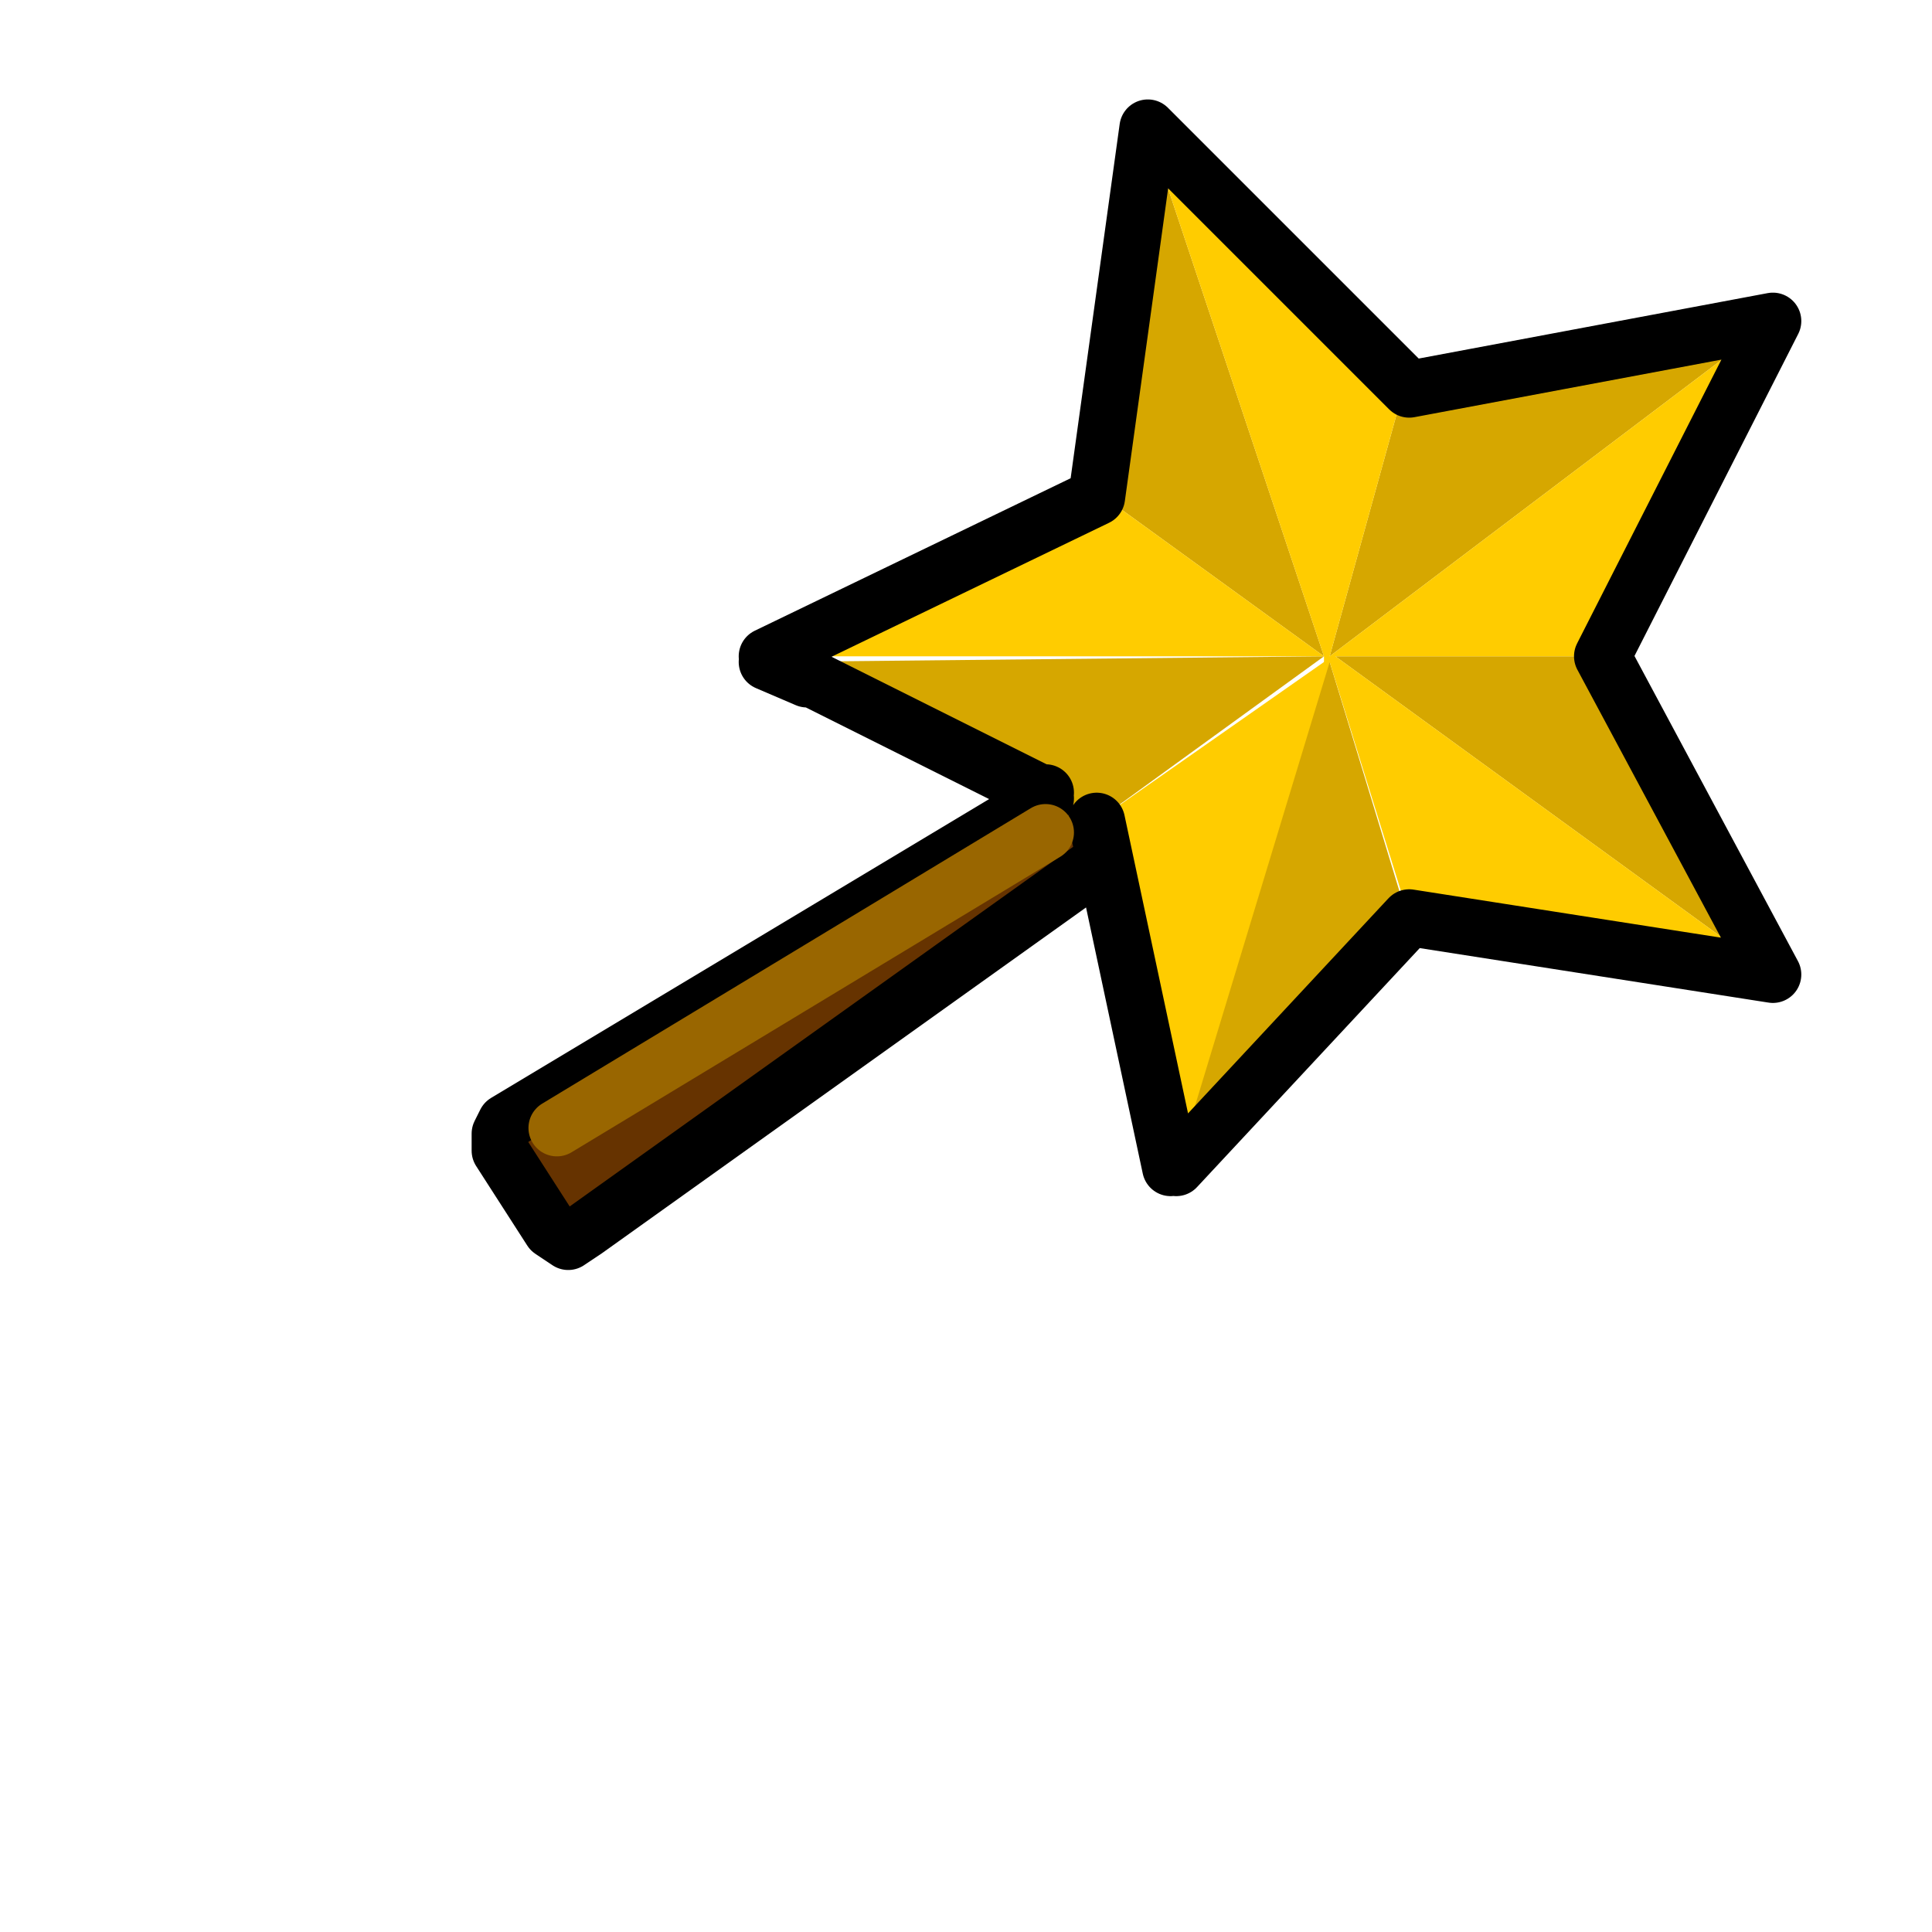
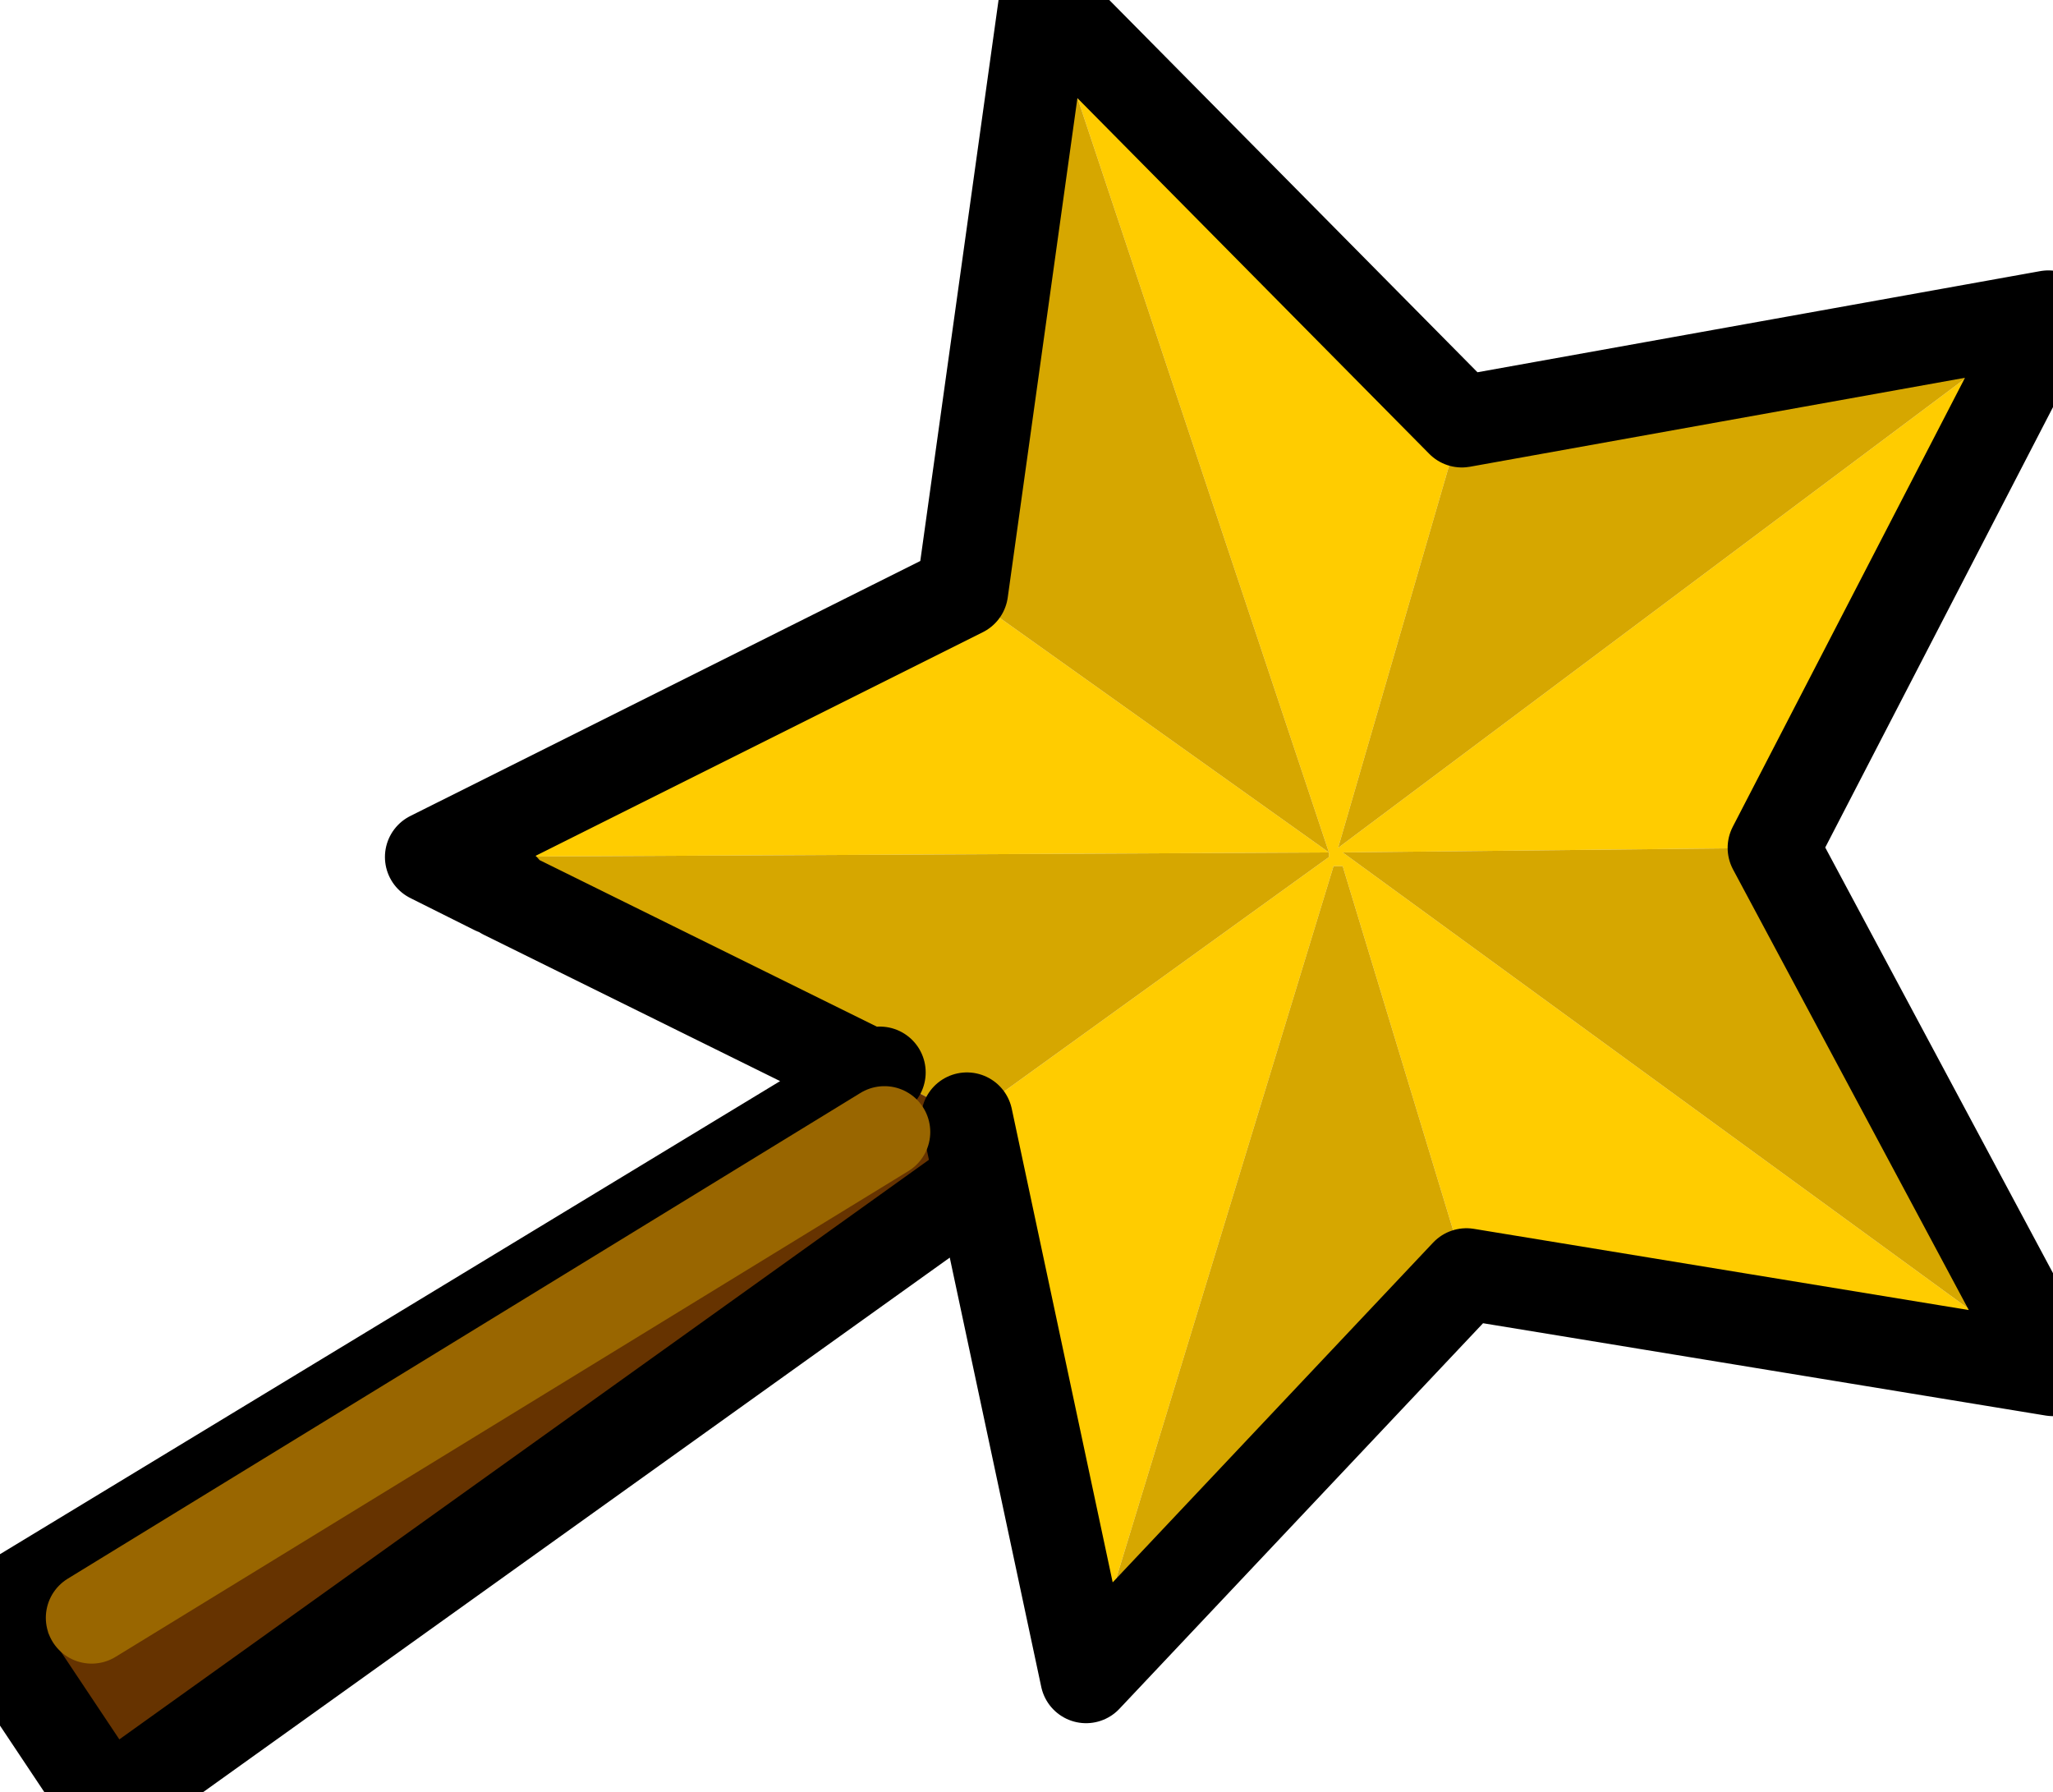
- <svg xmlns="http://www.w3.org/2000/svg" xmlns:xlink="http://www.w3.org/1999/xlink" width="34" height="34" viewBox="0 0 34 34">
+ <svg xmlns="http://www.w3.org/2000/svg" xmlns:ns1="https://www.free-decompiler.com/flash" xmlns:xlink="http://www.w3.org/1999/xlink" ns1:objectType="frame" height="19.55px" width="22.4px">
+   <g transform="matrix(1.0, 0.0, 0.0, 1.0, 11.2, 9.75)">
+     <use ns1:characterId="979" height="19.55" transform="matrix(1.0, 0.0, 0.0, 1.0, -11.2, -9.75)" width="22.4" xlink:href="#shape0" />
+   </g>
  <defs>
-     <clipPath id="b">
-       <path d="M1 1h32v32H1z" />
-     </clipPath>
-     <path id="a" fill="#f0f" fill-opacity="0" d="M0 0h100v100H0z" />
-     <use xlink:href="#a" id="d" width="100" height="100" />
-     <g id="c">
-       <path fill="#d6a700" d="m4.7 9.4 9.8-.1-4 2.9-.9-.5-4.1-2h-.1zm7.2 8.9 2.6-8.9h.1L16 14zm10.5-3.4-7.7-5.6h4.7zm0-11.5-7.8 5.9 1.3-4.7zM11.4 0l3.1 9.3-4-2.9z" />
-       <path fill="#fc0" d="m10.5 12.2 4-2.8v-.1H4.7l5.8-2.9 4 2.9L11.4 0l4.5 4.6-1.3 4.7 7.8-5.9-3 5.9h-4.7l7.7 5.6-6.4-1-1.4-4.5-2.7 8.9z" />
-       <path fill="#630" d="m9.5 11.8 1 .5v.7l-9.1 6.5-.3.2-.3-.2L0 18v-.3l.1-.2zM1 17.6l8.6-5.3z" />
-       <path fill="none" stroke="#000" stroke-linecap="round" stroke-linejoin="round" stroke-width="__RESOLUTION__" d="m4.7 9.4.7.3h.1l4 2h.1m1 1.2-9.1 6.5-.3.2-.3-.2L0 18v-.3l.1-.2 9.5-5.7m6.4 2.1 6.4 1-3-5.6 3-5.9L16 4.6 11.4 0l-.9 6.5-5.8 2.8m7.2 9 4.1-4.4m-5.5-1.7 1.3 6.1" vector-effect="non-scaling-stroke" />
-       <path fill="none" stroke="#960" stroke-linecap="round" stroke-linejoin="round" stroke-width="__RESOLUTION__" d="M9.6 12.4 1 17.6" vector-effect="non-scaling-stroke" />
+     <g id="shape0" transform="matrix(1.0, 0.0, 0.0, 1.0, 11.2, 9.75)">
+       <path d="M8.15 -0.5 L3.45 -0.45 11.2 5.2 4.8 4.15 3.45 -0.3 3.35 -0.3 0.65 8.55 -0.65 2.45 3.3 -0.4 3.3 -0.45 0.2 -9.75 4.75 -5.15 3.4 -0.5 11.15 -6.3 8.15 -0.5 M-6.5 -0.4 L-0.7 -3.3 3.3 -0.45 -6.5 -0.4" fill="#ffcc00" fill-rule="evenodd" stroke="none" />
+       <path d="M11.2 5.2 L3.45 -0.45 8.15 -0.5 11.2 5.2 M11.15 -6.3 L3.4 -0.5 4.75 -5.15 11.15 -6.3 M0.2 -9.75 L3.3 -0.45 3.3 -0.4 -0.65 2.45 -1.6 1.95 -1.65 2.0 -5.7 0.0 -5.7 -0.05 -5.8 -0.05 -6.5 -0.4 3.3 -0.45 -0.7 -3.3 0.2 -9.75 M0.65 8.55 L3.35 -0.3 3.45 -0.3 4.8 4.15 0.65 8.55" fill="#d6a700" fill-rule="evenodd" stroke="none" />
+       <path d="M-1.65 2.0 L-1.6 1.95 -0.65 2.45 -0.55 3.15 -9.7 9.7 -10.0 9.8 -10.25 9.6 -11.15 8.25 -11.2 7.95 -11.05 7.7 -1.65 2.0 M-10.2 7.9 L-1.55 2.6 -10.2 7.9" fill="#663300" fill-rule="evenodd" stroke="none" />
+       <path d="M8.15 -0.5 L11.15 -6.3 4.75 -5.15 0.2 -9.75 -0.7 -3.3 -6.5 -0.4 -5.8 -0.05 -5.7 -0.05 -5.7 0.0 -1.65 2.0 -1.6 1.95 M-0.65 2.45 L0.65 8.55 4.8 4.15 11.2 5.2 8.15 -0.5 M-0.55 3.15 L-9.7 9.7 -10.0 9.8 -10.25 9.6 -11.15 8.25 -11.2 7.95 -11.05 7.7 -1.65 2.0" ns1:has-small-stroke="true" ns1:original-stroke-width="0.05" fill="none" stroke="#000000" stroke-linecap="round" stroke-linejoin="round" stroke-width="__RESOLUTION__" />
+       <path d="M-1.55 2.6 L-10.2 7.9" ns1:has-small-stroke="true" ns1:original-stroke-width="0.05" fill="none" stroke="#996600" stroke-linecap="round" stroke-linejoin="round" stroke-width="__RESOLUTION__" />
    </g>
  </defs>
-   <g clip-path="url(#b)">
-     <g transform="translate(17 17)">
-       <use xlink:href="#c" width="22.4" height="19.6" transform="translate(-8.2 -14.75)" />
-       <use xlink:href="#d" width="100" height="100" transform="matrix(.32 0 0 .32 -16 -16)" />
-     </g>
-   </g>
</svg>
